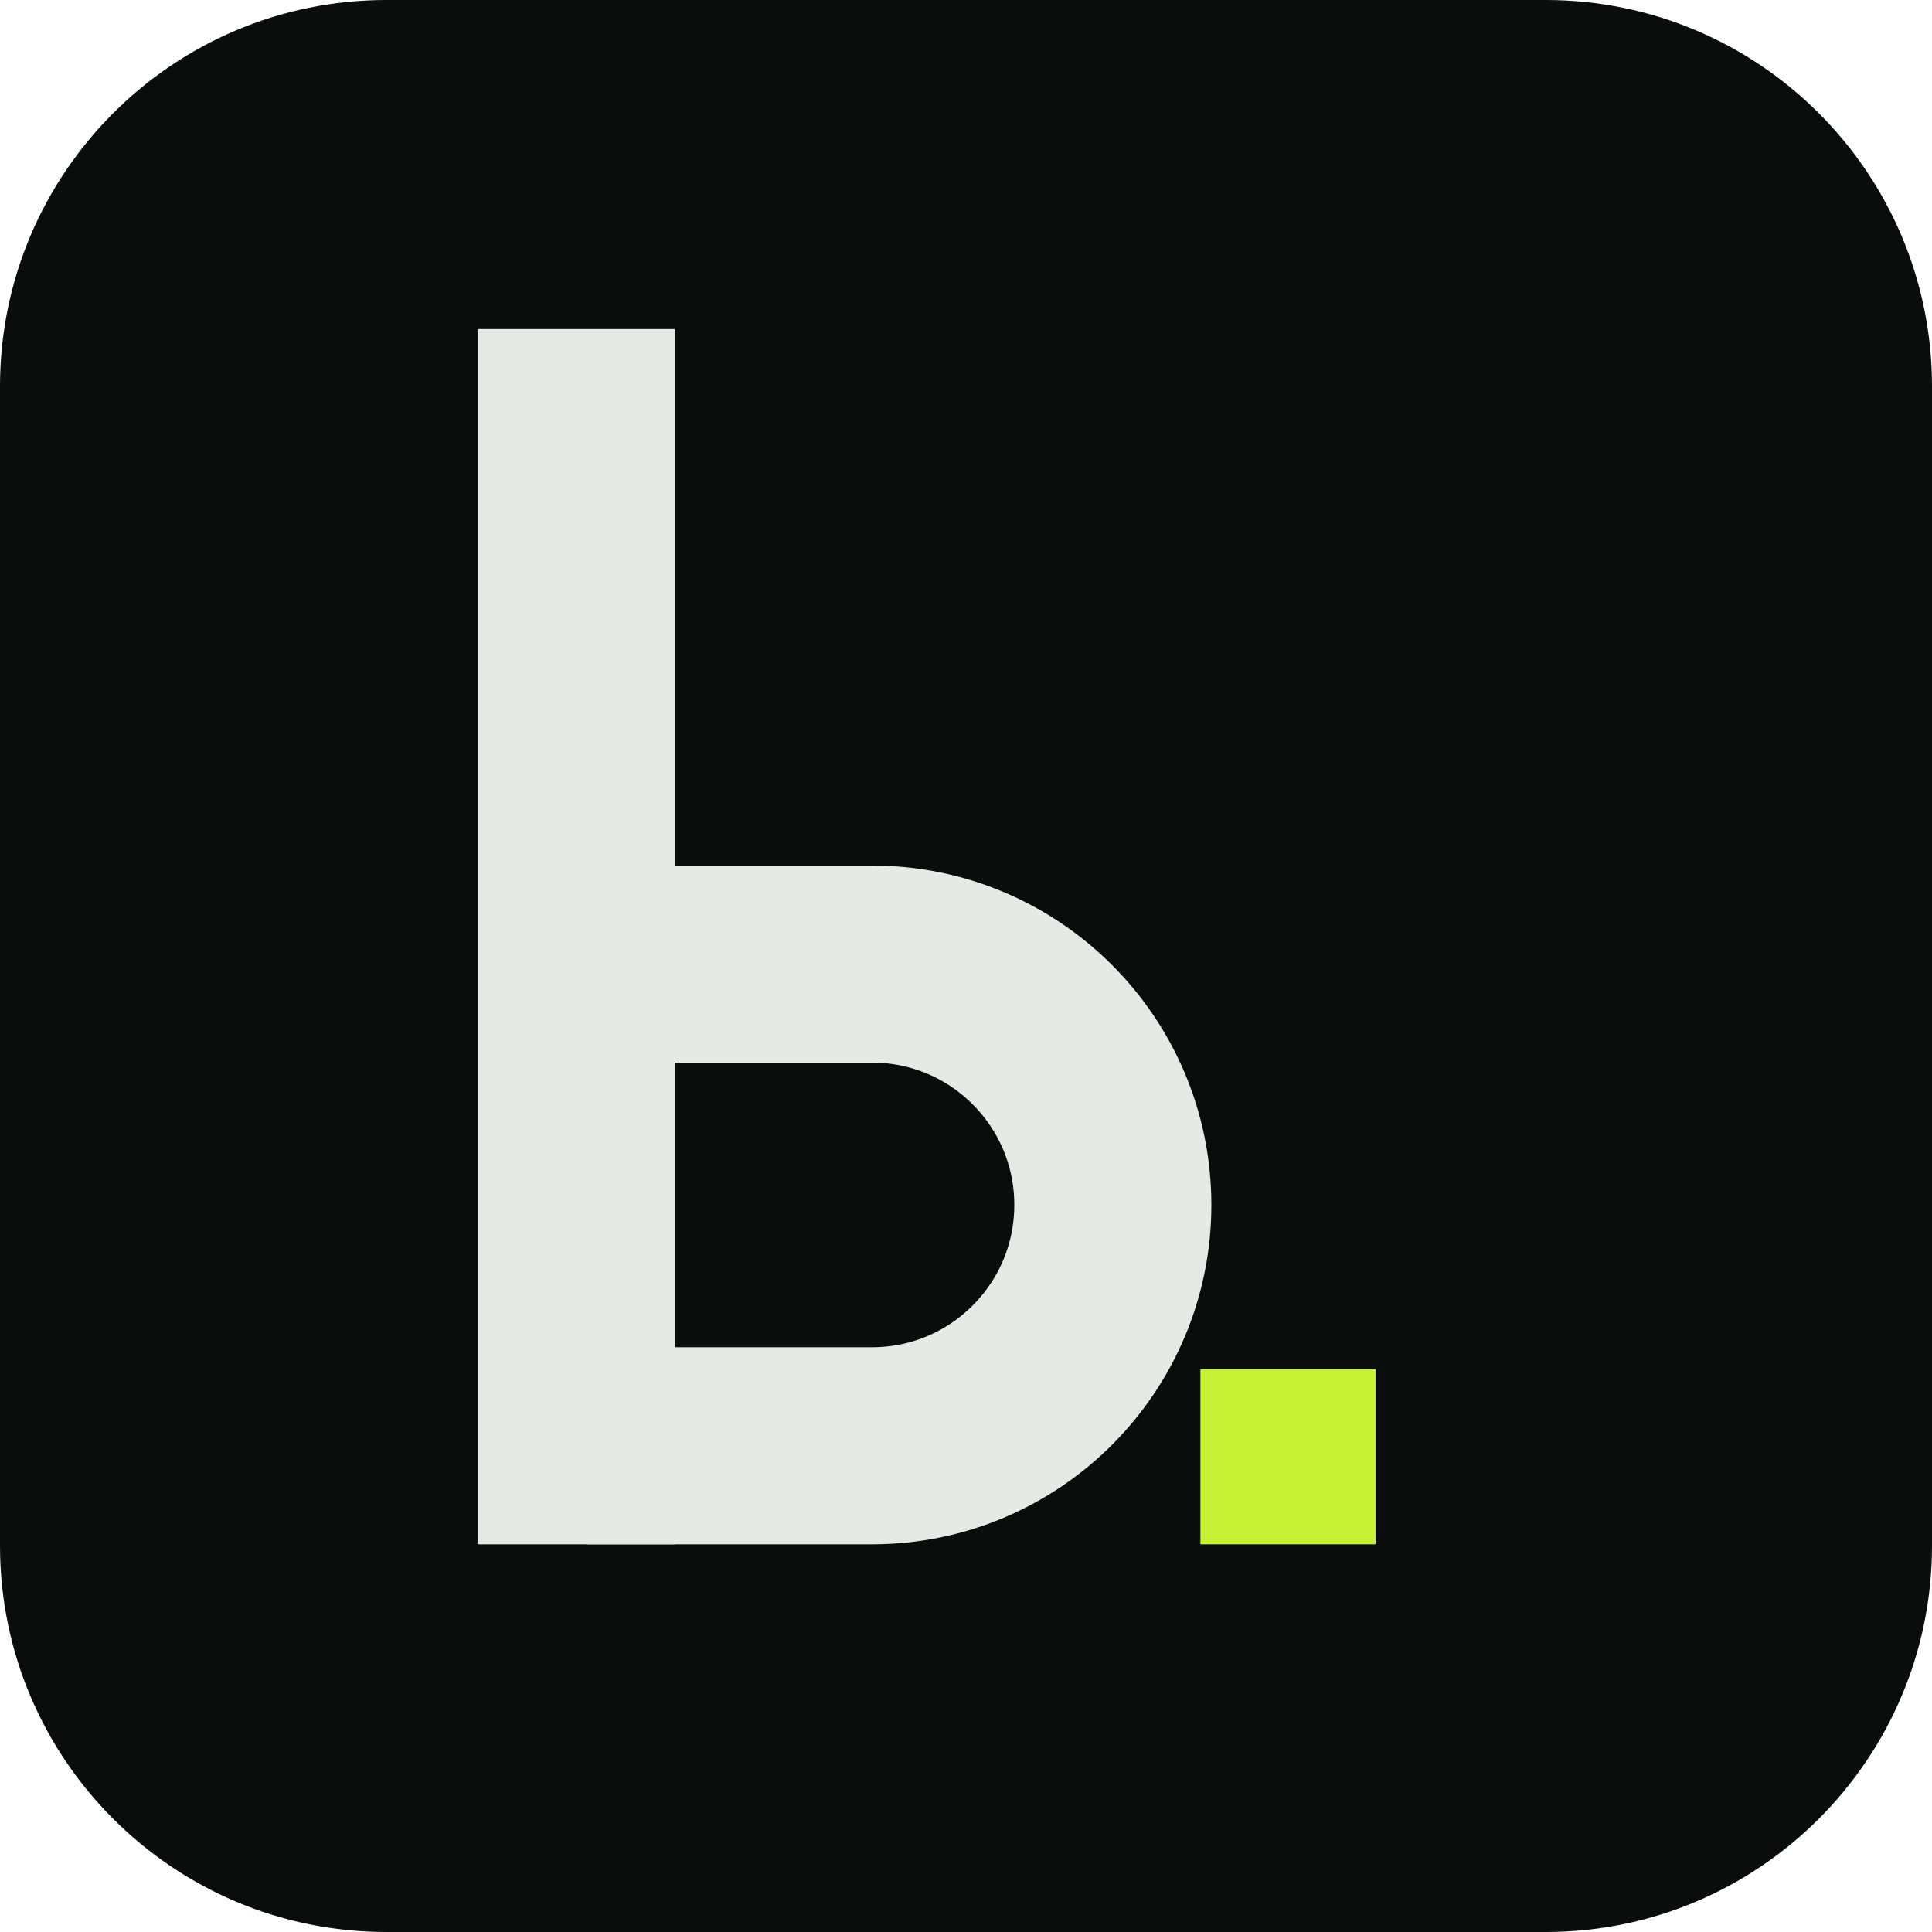
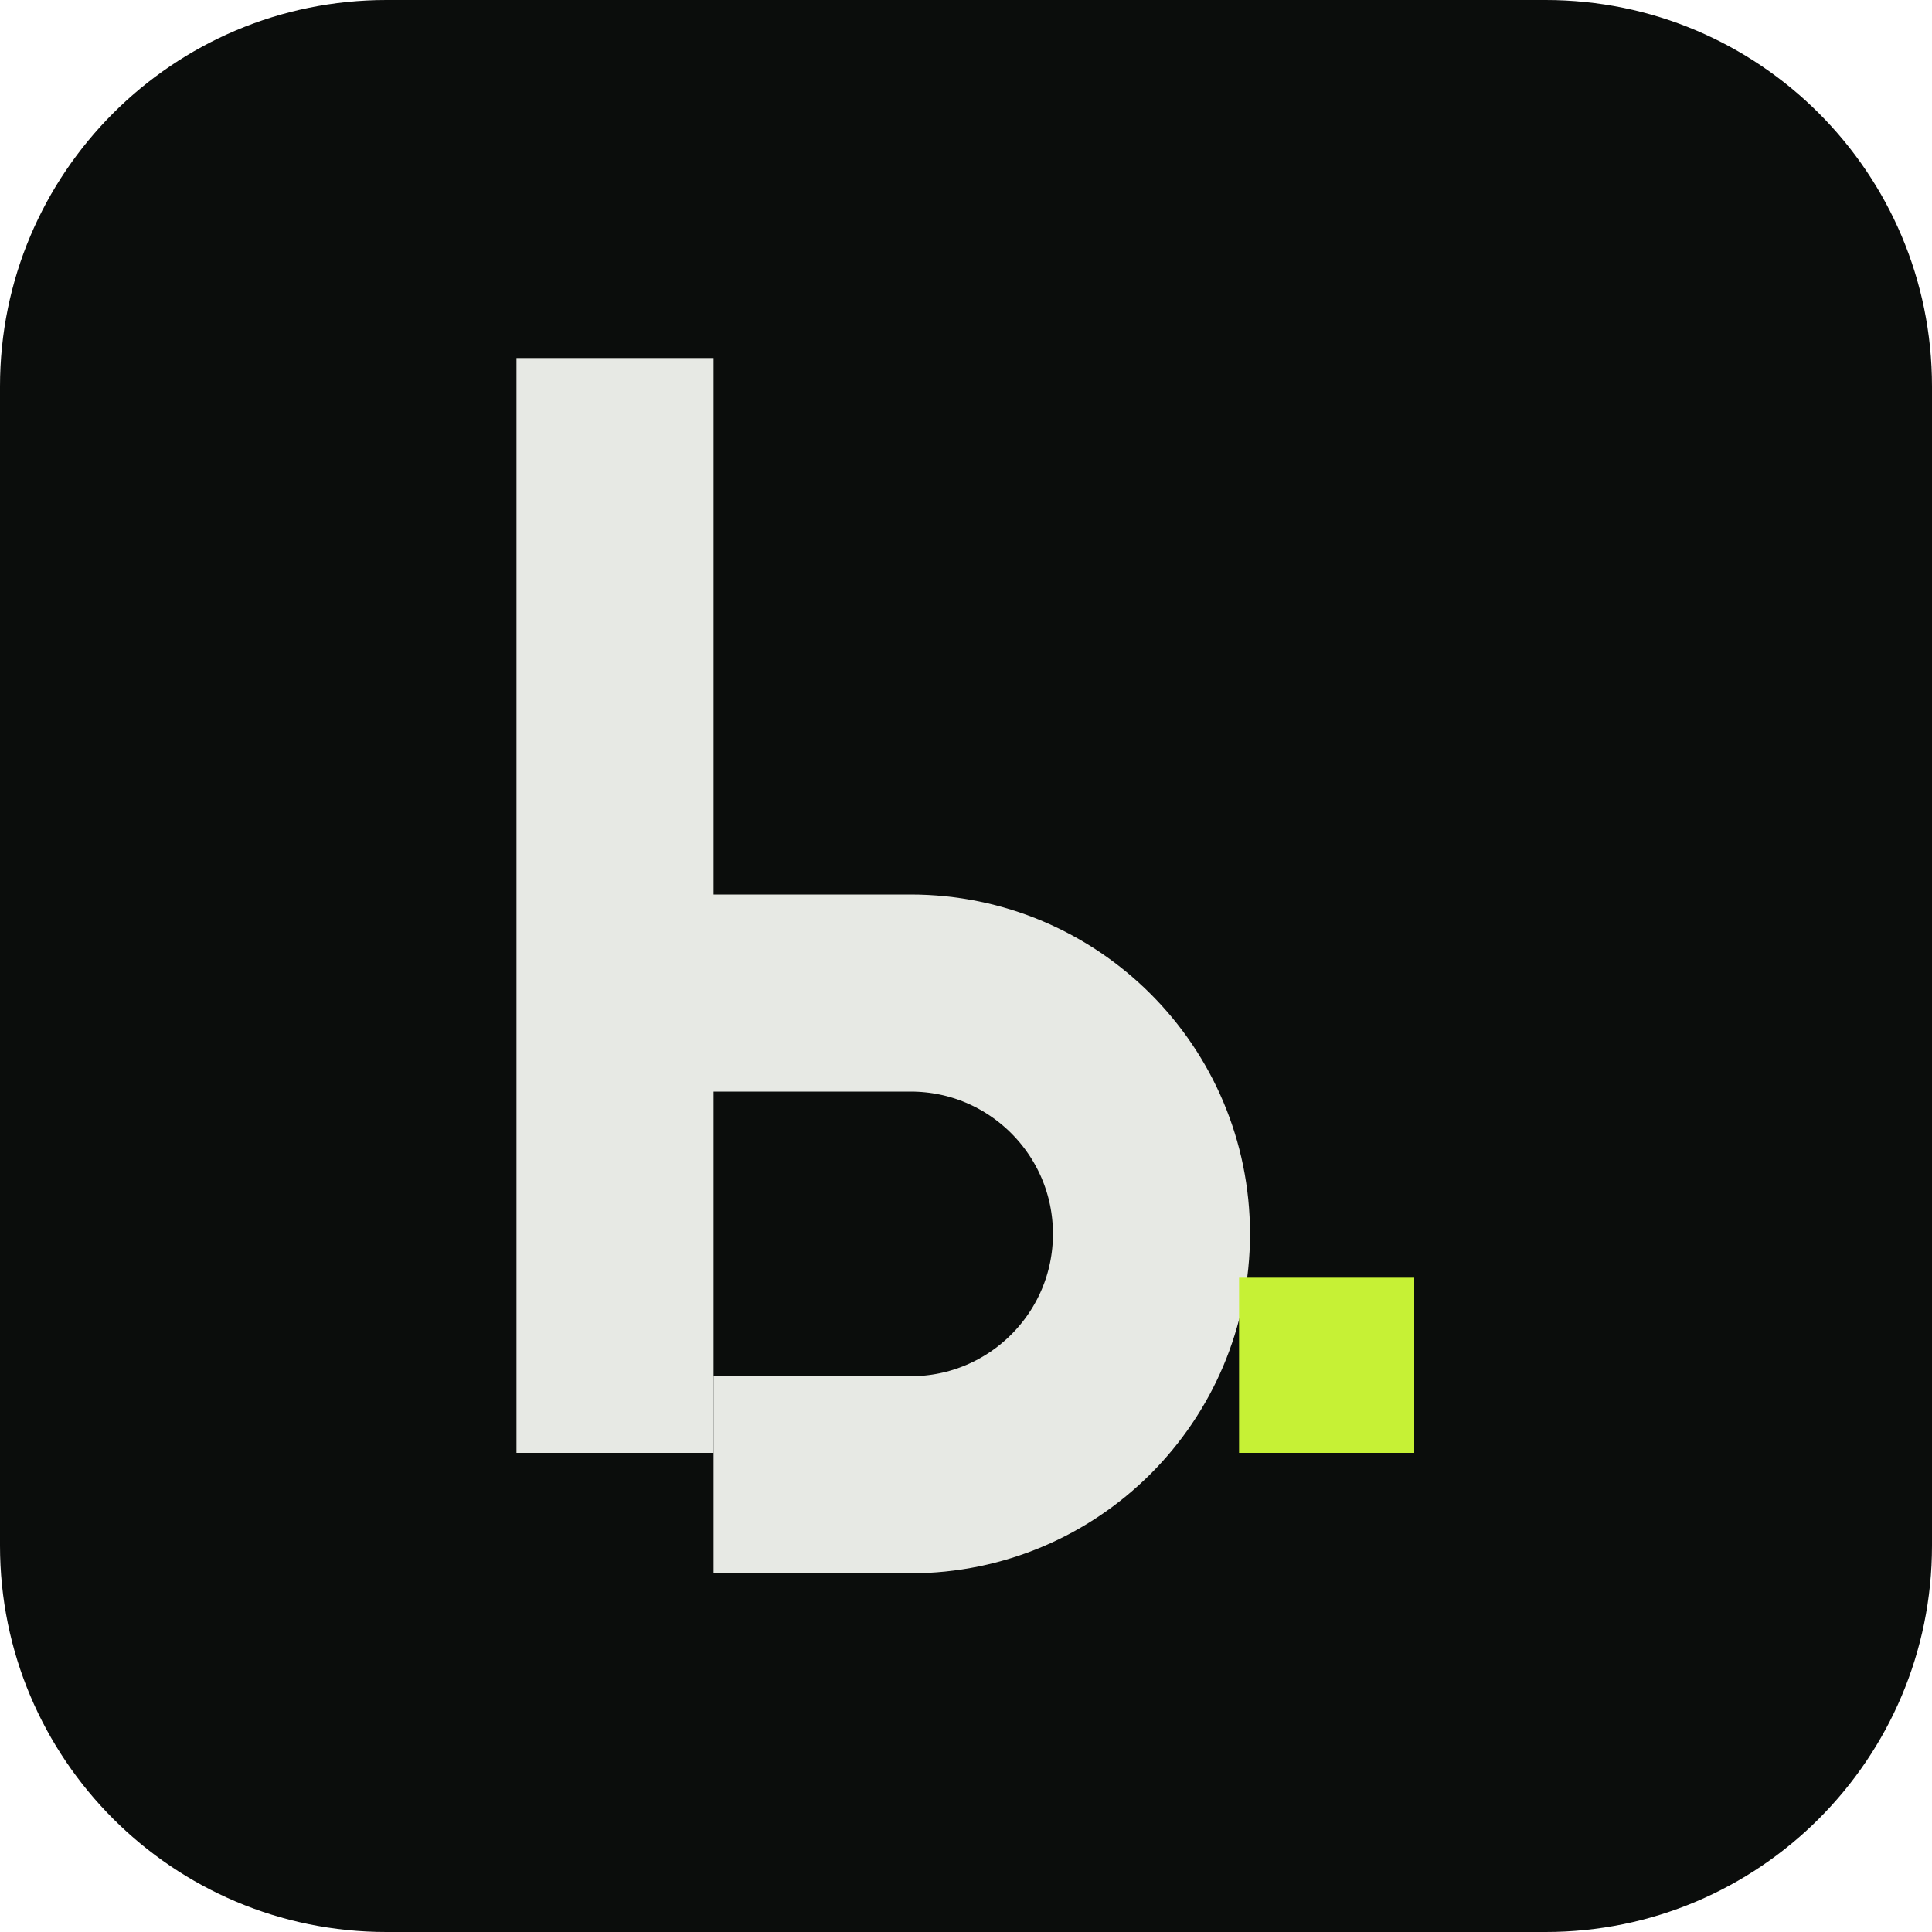
<svg xmlns="http://www.w3.org/2000/svg" viewBox="0 0 120 120">
  <rect width="120" height="120" rx="24" fill="#0B0D0C" />
-   <g transform="translate(12 15) scale(.68)">
-     <rect x="26" y="8" width="18" height="111" fill="#E7E9E4" />
-     <path d="M36 66 H62 A22 22 0 0 1 62 110 H36" fill="none" stroke="#E7E9E4" stroke-width="18" />
-     <rect x="92" y="103" width="16" height="16" fill="#C6F135" />
+   <g transform="translate(14.4 16.8) scale(.68)">
+     <rect x="26" y="8" width="18" height="100" fill="#E7E9E4" />
+     <path d="M36 66 H62 A22 22 0 0 1 62 110 H44" fill="none" stroke="#E7E9E4" stroke-width="18" />
+     <rect x="92" y="92" width="16" height="16" fill="#C6F135" />
  </g>
</svg>
